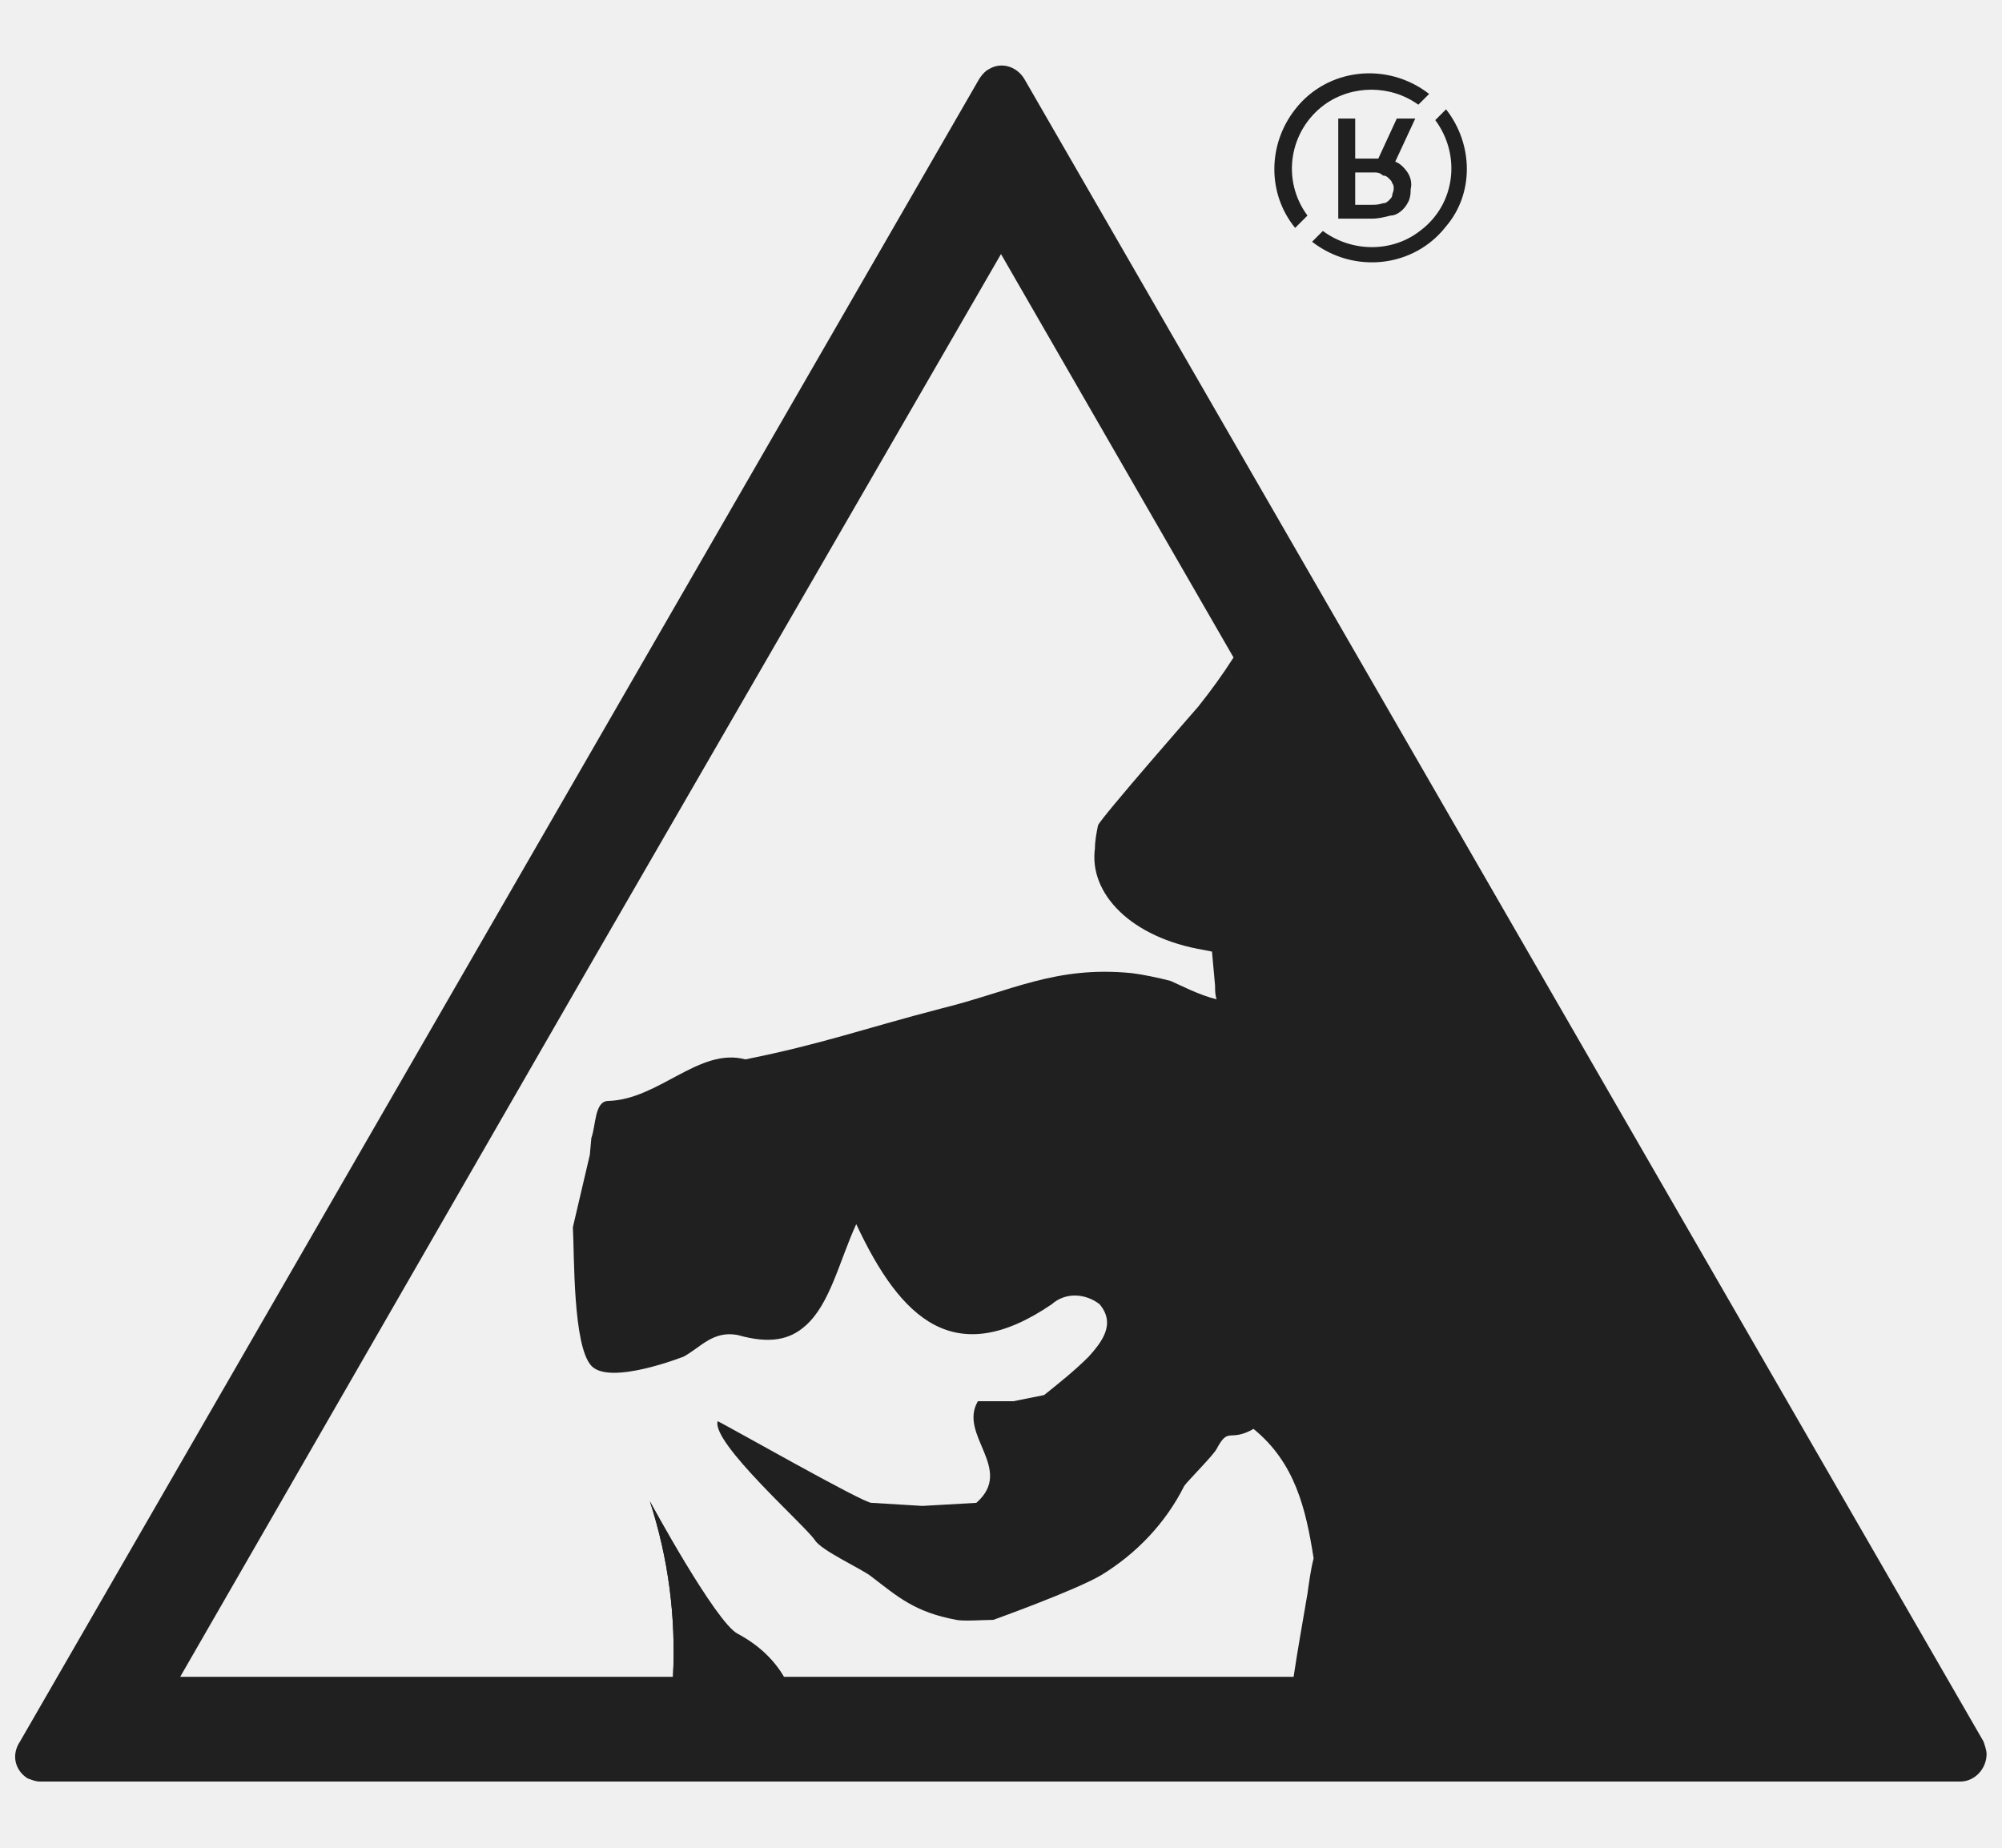
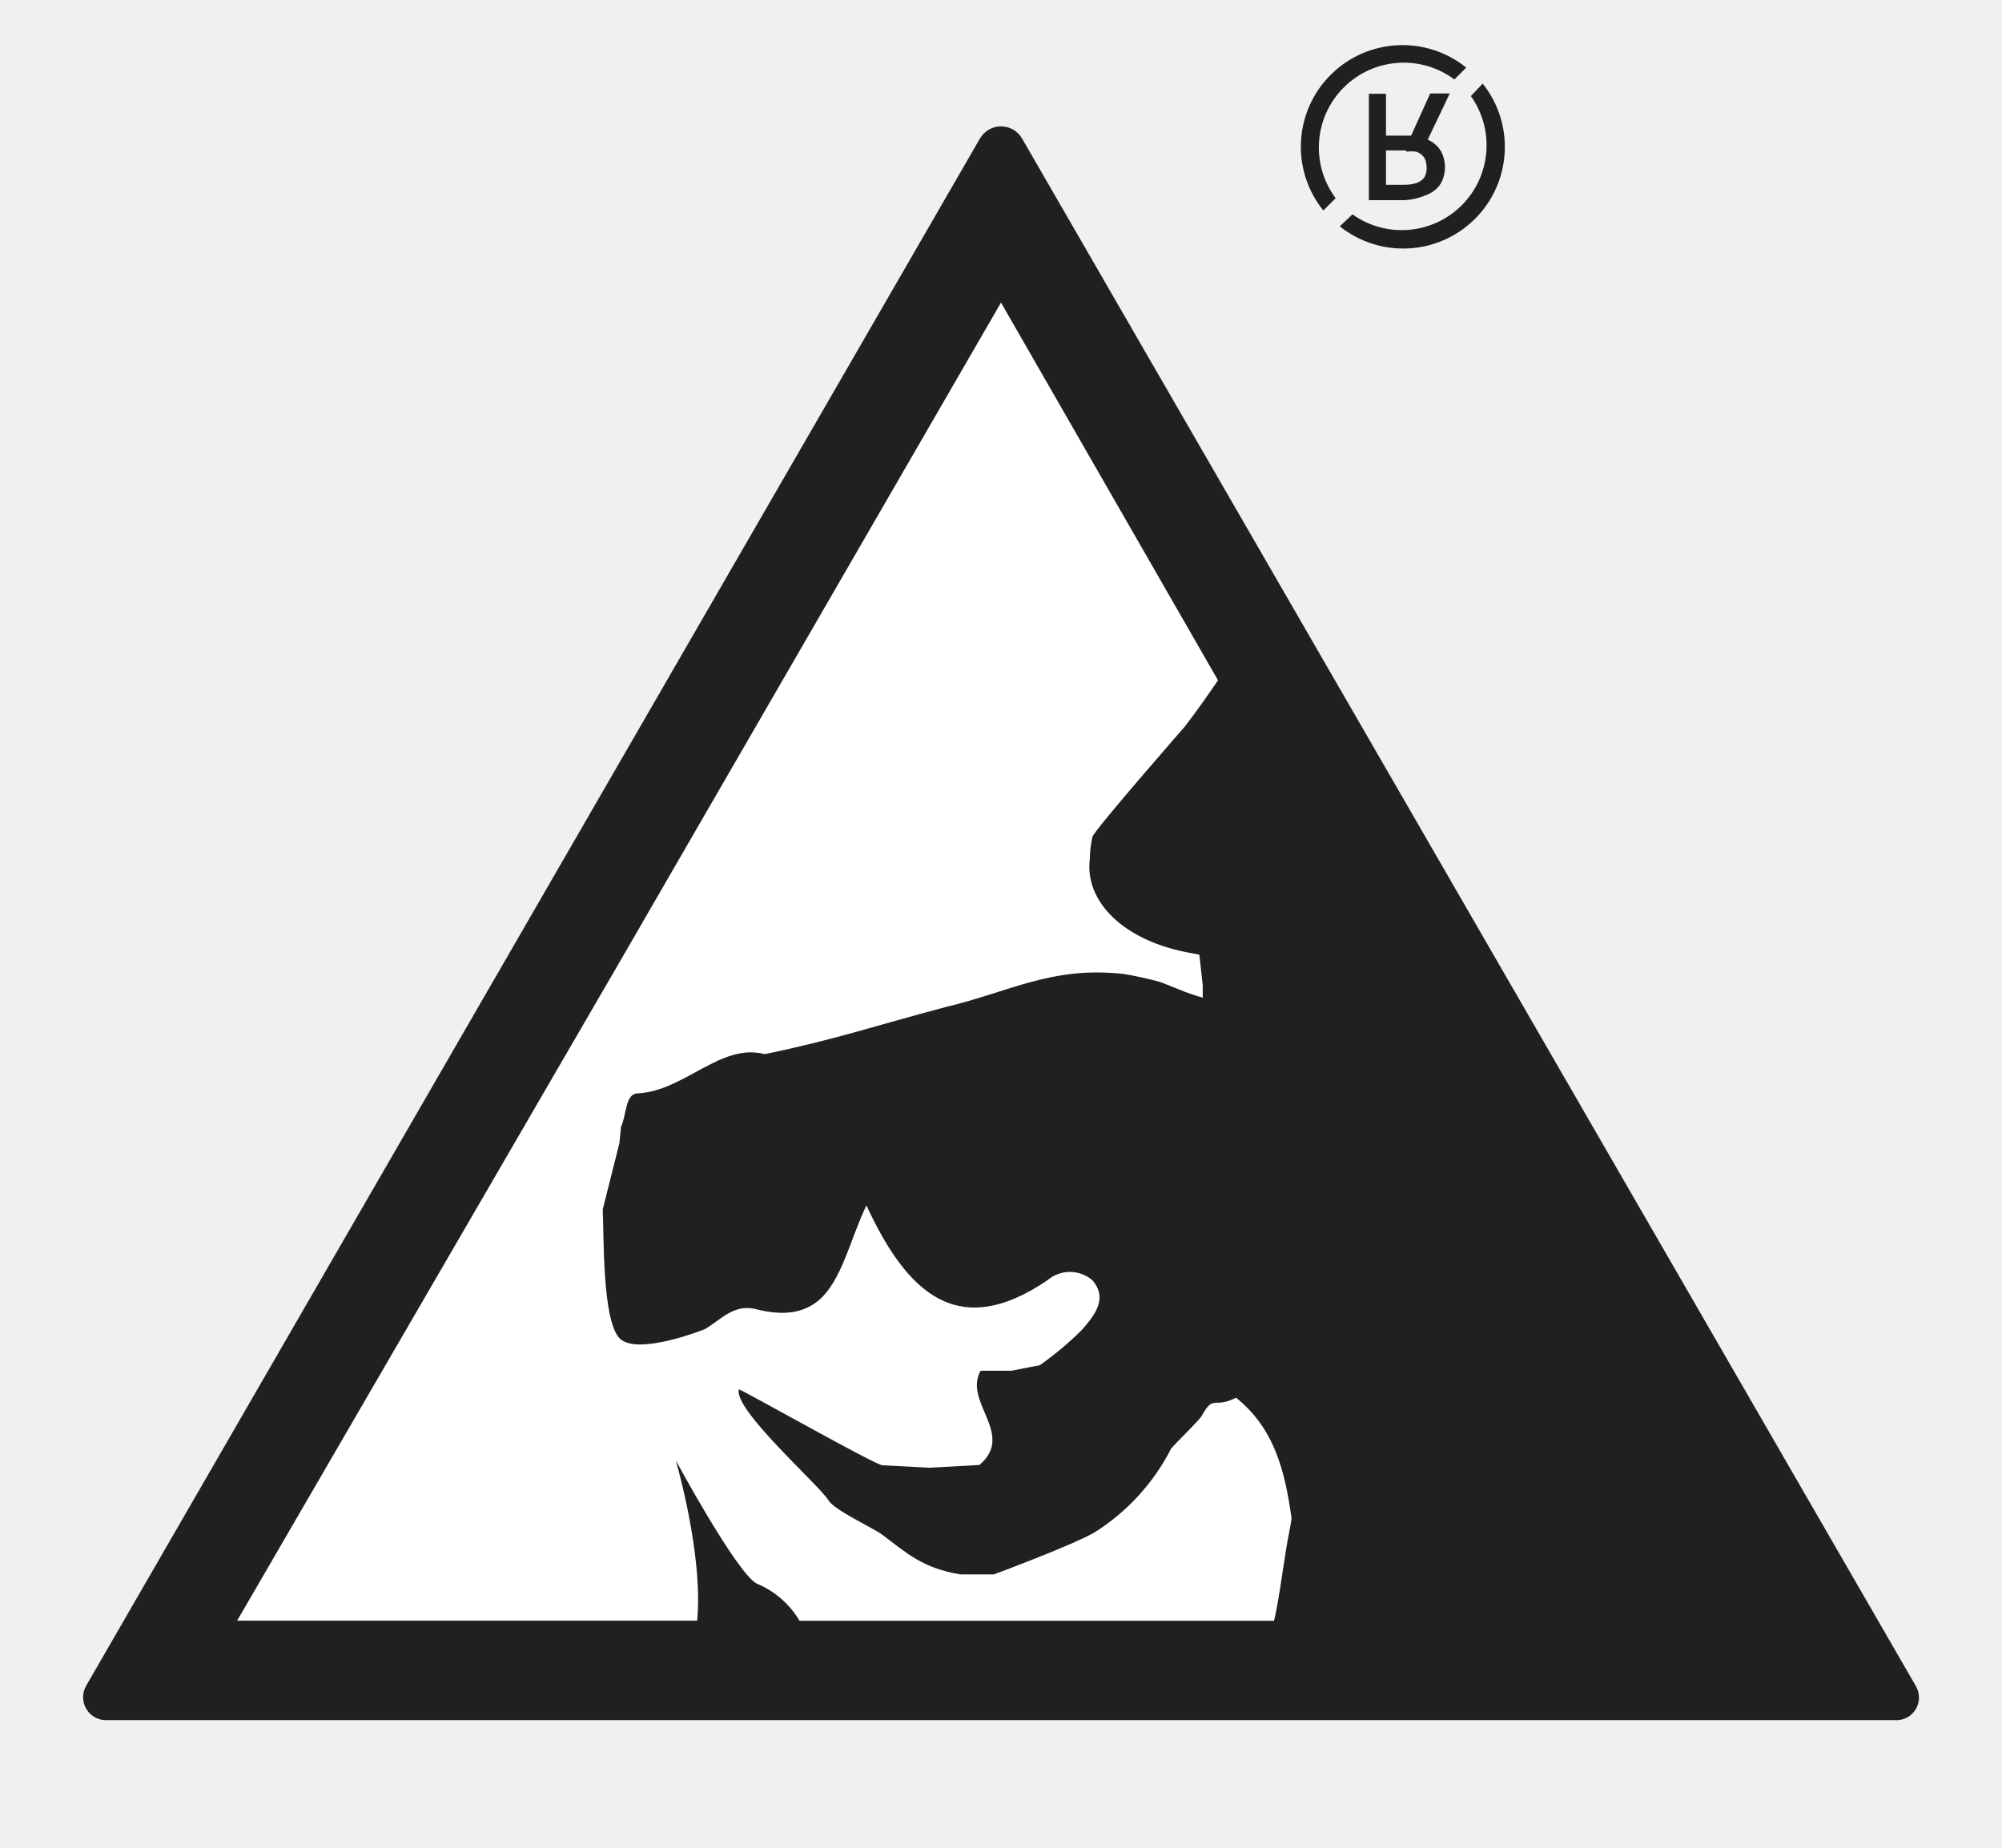
- <svg xmlns="http://www.w3.org/2000/svg" version="1.1" id="Layer_1" x="0px" y="0px" viewBox="0 0 130 120" style="enable-background:new 0 0 130 120;" xml:space="preserve">
-   <style type="text/css">
- 	.st0{fill:#202020;}
- </style>
-   <path class="st0" d="M47.9,106.1c-1.4-0.7-5.7-8.6-5.7-8.6c1.2,3.7,1.7,7.5,1.5,11.4h7.2C50.2,107.7,49.2,106.8,47.9,106.1z" />
-   <path class="st0" d="M128.8,113.1L66.5,5.1c-0.5-0.8-1.5-1.1-2.3-0.6c-0.2,0.1-0.4,0.3-0.6,0.6l-62.3,108C0.7,114,1,115,1.8,115.5  c0.3,0.1,0.5,0.2,0.8,0.2h124.7c0.9,0,1.7-0.8,1.7-1.8C129,113.7,128.9,113.4,128.8,113.1z M84.9,103.5c-0.3,1.8-0.6,3.4-0.9,5.4  H50.9c-0.7-1.2-1.8-2.1-3-2.7c-1.4-0.7-5.7-8.7-5.7-8.7c1.2,3.7,1.7,7.5,1.5,11.4h-32l26.6-46.2L65,16.5l15.1,26.2  c-0.7,1.1-1.5,2.2-2.3,3.2c0,0-6.3,7.2-6.5,7.7c-0.1,0.5-0.2,1-0.2,1.5c-0.4,2.9,2.3,5.8,7.1,6.6l0.5,0.1l0.2,2.2  c0,0.3,0,0.6,0.1,0.9c-1.2-0.3-2.3-0.9-3-1.2c-0.8-0.2-1.7-0.4-2.5-0.5c-5-0.5-7.9,1.2-12.4,2.3c-5,1.3-7.7,2.3-12.7,3.3  c-3-0.8-5.6,2.6-8.9,2.7c-0.9,0-0.8,1.6-1.1,2.4L38.3,75l-1.1,4.7c0.1,1.9,0,7.7,1.2,9s6-0.6,6-0.6c1.1-0.6,1.9-1.7,3.5-1.4  c2.1,0.6,3.4,0.3,4.4-0.6c1.6-1.4,2.2-4.2,3.3-6.6c2.9,6.2,6.4,9.5,12.7,5.2c0.9-0.8,2.2-0.7,3.1,0c1.1,1.3,0.1,2.5-0.7,3.4  c-0.9,0.9-1.9,1.7-2.9,2.5L65.8,91h-2.3c-1.3,2.2,2.4,4.4-0.1,6.6l0,0l-3.5,0.2l-3.3-0.2c-0.4,0.1-9.7-5.2-10-5.3  c-0.4,1.4,5.6,6.7,6.3,7.7c0.4,0.7,3.1,1.9,3.7,2.4c1.7,1.3,2.8,2.3,5.5,2.8c0.4,0.1,1.9,0,2.4,0c0,0,5.3-1.9,7-2.9  c2.3-1.4,4.2-3.4,5.4-5.8c0.2-0.3,1.9-2,2.1-2.4c0.8-1.5,0.8-0.4,2.4-1.3c2.7,2.2,3.4,5.2,3.9,8.4C85.1,102,85,102.8,84.9,103.5  L84.9,103.5z" />
-   <path class="st0" d="M89.1,14.2h-2.2V7.7H88v2.6h1.5l1.2-2.6h1.2l-1.3,2.8c0.3,0.1,0.6,0.4,0.8,0.7c0.2,0.3,0.3,0.7,0.2,1.1  c0,0.2,0,0.4-0.1,0.7c-0.1,0.2-0.2,0.4-0.4,0.6c-0.2,0.2-0.5,0.4-0.8,0.4C89.9,14.1,89.5,14.2,89.1,14.2z M89.2,11.2H88v2.1h1.1  c0.2,0,0.4,0,0.7-0.1c0.2,0,0.3-0.1,0.4-0.2c0.1-0.1,0.2-0.2,0.2-0.3c0-0.1,0.1-0.3,0.1-0.4c0-0.2,0-0.3-0.1-0.4  c0-0.1-0.1-0.2-0.2-0.3c-0.1-0.1-0.2-0.2-0.4-0.2C89.6,11.2,89.4,11.2,89.2,11.2z" />
-   <path class="st0" d="M84.9,14c-1.7-2.3-1.2-5.5,1.1-7.2c1.8-1.3,4.3-1.3,6.1,0l0.7-0.7c-2.7-2.1-6.6-1.7-8.7,1  c-1.8,2.3-1.8,5.5,0,7.7L84.9,14z" />
-   <path class="st0" d="M93.9,7.1l-0.7,0.7c1.7,2.3,1.3,5.5-1,7.2c-1.8,1.4-4.4,1.4-6.3,0l-0.7,0.7c2.7,2.1,6.6,1.7,8.7-1  C95.7,12.6,95.7,9.4,93.9,7.1z" />
+ <svg xmlns="http://www.w3.org/2000/svg" id="Layer_1" data-name="Layer 1" viewBox="0 0 130 120">
+   <defs>
+     <style>.cls-1{fill:#202020;}.cls-2{fill:#fff;}</style>
+   </defs>
+   <path class="cls-1" d="M49.12,102.91c-1.3-.68-5.26-8.15-5.26-8.15s1.78,6.18,1.37,10.48h6.69A5.76,5.76,0,0,0,49.12,102.91Z" />
+   <path class="cls-1" d="M124.4,109.49L66.37,9a1.58,1.58,0,0,0-2.74,0L5.6,109.47A1.49,1.49,0,0,0,7,111.71H123A1.47,1.47,0,0,0,124.4,109.49Z" />
+   <path class="cls-2" d="M45.27,105.25c0.41-4.3-1.39-10.41-1.39-10.41s3.95,7.31,5.25,8a5.84,5.84,0,0,1,2.79,2.42H82.73c0.27-1.08.54-3.15,0.81-4.81,0.11-.66.23-1.16,0.33-1.83-0.42-3-1.08-5.83-3.61-7.85-1.43.75-1.44-.25-2.22,1.17-0.17.32-1.8,1.87-2,2.15a13.87,13.87,0,0,1-5,5.45c-1.54.87-6.51,2.71-6.51,2.71H62.37c-2.51-.42-3.51-1.41-5.08-2.58-0.62-.46-3.08-1.57-3.49-2.23-0.61-1-6.2-5.91-5.82-7.21,0.34,0.09,9,5,9.33,4.93l3.06,0.16,3.23-.18h0c2.35-2-1.08-4.1.08-6.12h2l1.84-.36a20.81,20.81,0,0,0,2.73-2.29c0.75-.87,1.75-2,0.68-3.23a2.24,2.24,0,0,0-2.91,0c-5.8,3.95-9.12.86-11.76-4.86-1.08,2.27-1.6,4.9-3.11,6.18C52.21,85.22,51,85.52,49,85c-1.39-.3-2.21.73-3.23,1.32,0,0-4.43,1.78-5.55.58s-1-6.64-1.08-8.36l1.08-4.3,0.11-1.08c0.36-.73.26-2.15,1.08-2.15,3.07-.17,5.38-3.3,8.25-2.55,4.54-.94,7.08-1.82,11.75-3.06,4.2-1,6.86-2.66,11.55-2.15a23.59,23.59,0,0,1,2.32.51C76,64,77,64.5,78.1,64.79V64l-0.22-2-0.47-.09c-4.49-.77-7-3.4-6.64-6.14a6.46,6.46,0,0,1,.17-1.43c0.16-.48,6-7.16,6-7.16,0.77-1,1.47-2,2.15-3L65,19.65,40.25,62.45,15.4,105.25H45.27Z" />
+   <path class="cls-1" d="M91.2,13H88.89V6.09H90V8.81h1.63l1.24-2.74h1.27l-1.43,3a1.88,1.88,0,0,1,.85.73,2.21,2.21,0,0,1,.27,1.08,2.27,2.27,0,0,1-.12.7,1.63,1.63,0,0,1-.41.66,2.15,2.15,0,0,1-.8.47A3.83,3.83,0,0,1,91.2,13Zm0.09-3.23H90V12h1.17a2.66,2.66,0,0,0,.7-0.08,1.19,1.19,0,0,0,.45-0.22,0.79,0.79,0,0,0,.24-0.33,1.27,1.27,0,0,0,.08-0.44,1.67,1.67,0,0,0-.06-0.47,0.84,0.84,0,0,0-.22-0.37,1,1,0,0,0-.41-0.24,2.22,2.22,0,0,0-.61,0v0Z" />
+   <path class="cls-1" d="M86.73,12.87a5.51,5.51,0,0,1,7.71-7.71l0.77-.77a6.6,6.6,0,0,0-9.28,9.28Z" />
+   <path class="cls-1" d="M96.28,5.43l-0.77.81a5.51,5.51,0,0,1-7.69,7.68L87,14.7A6.6,6.6,0,0,0,96.28,5.43Z" />
</svg>
